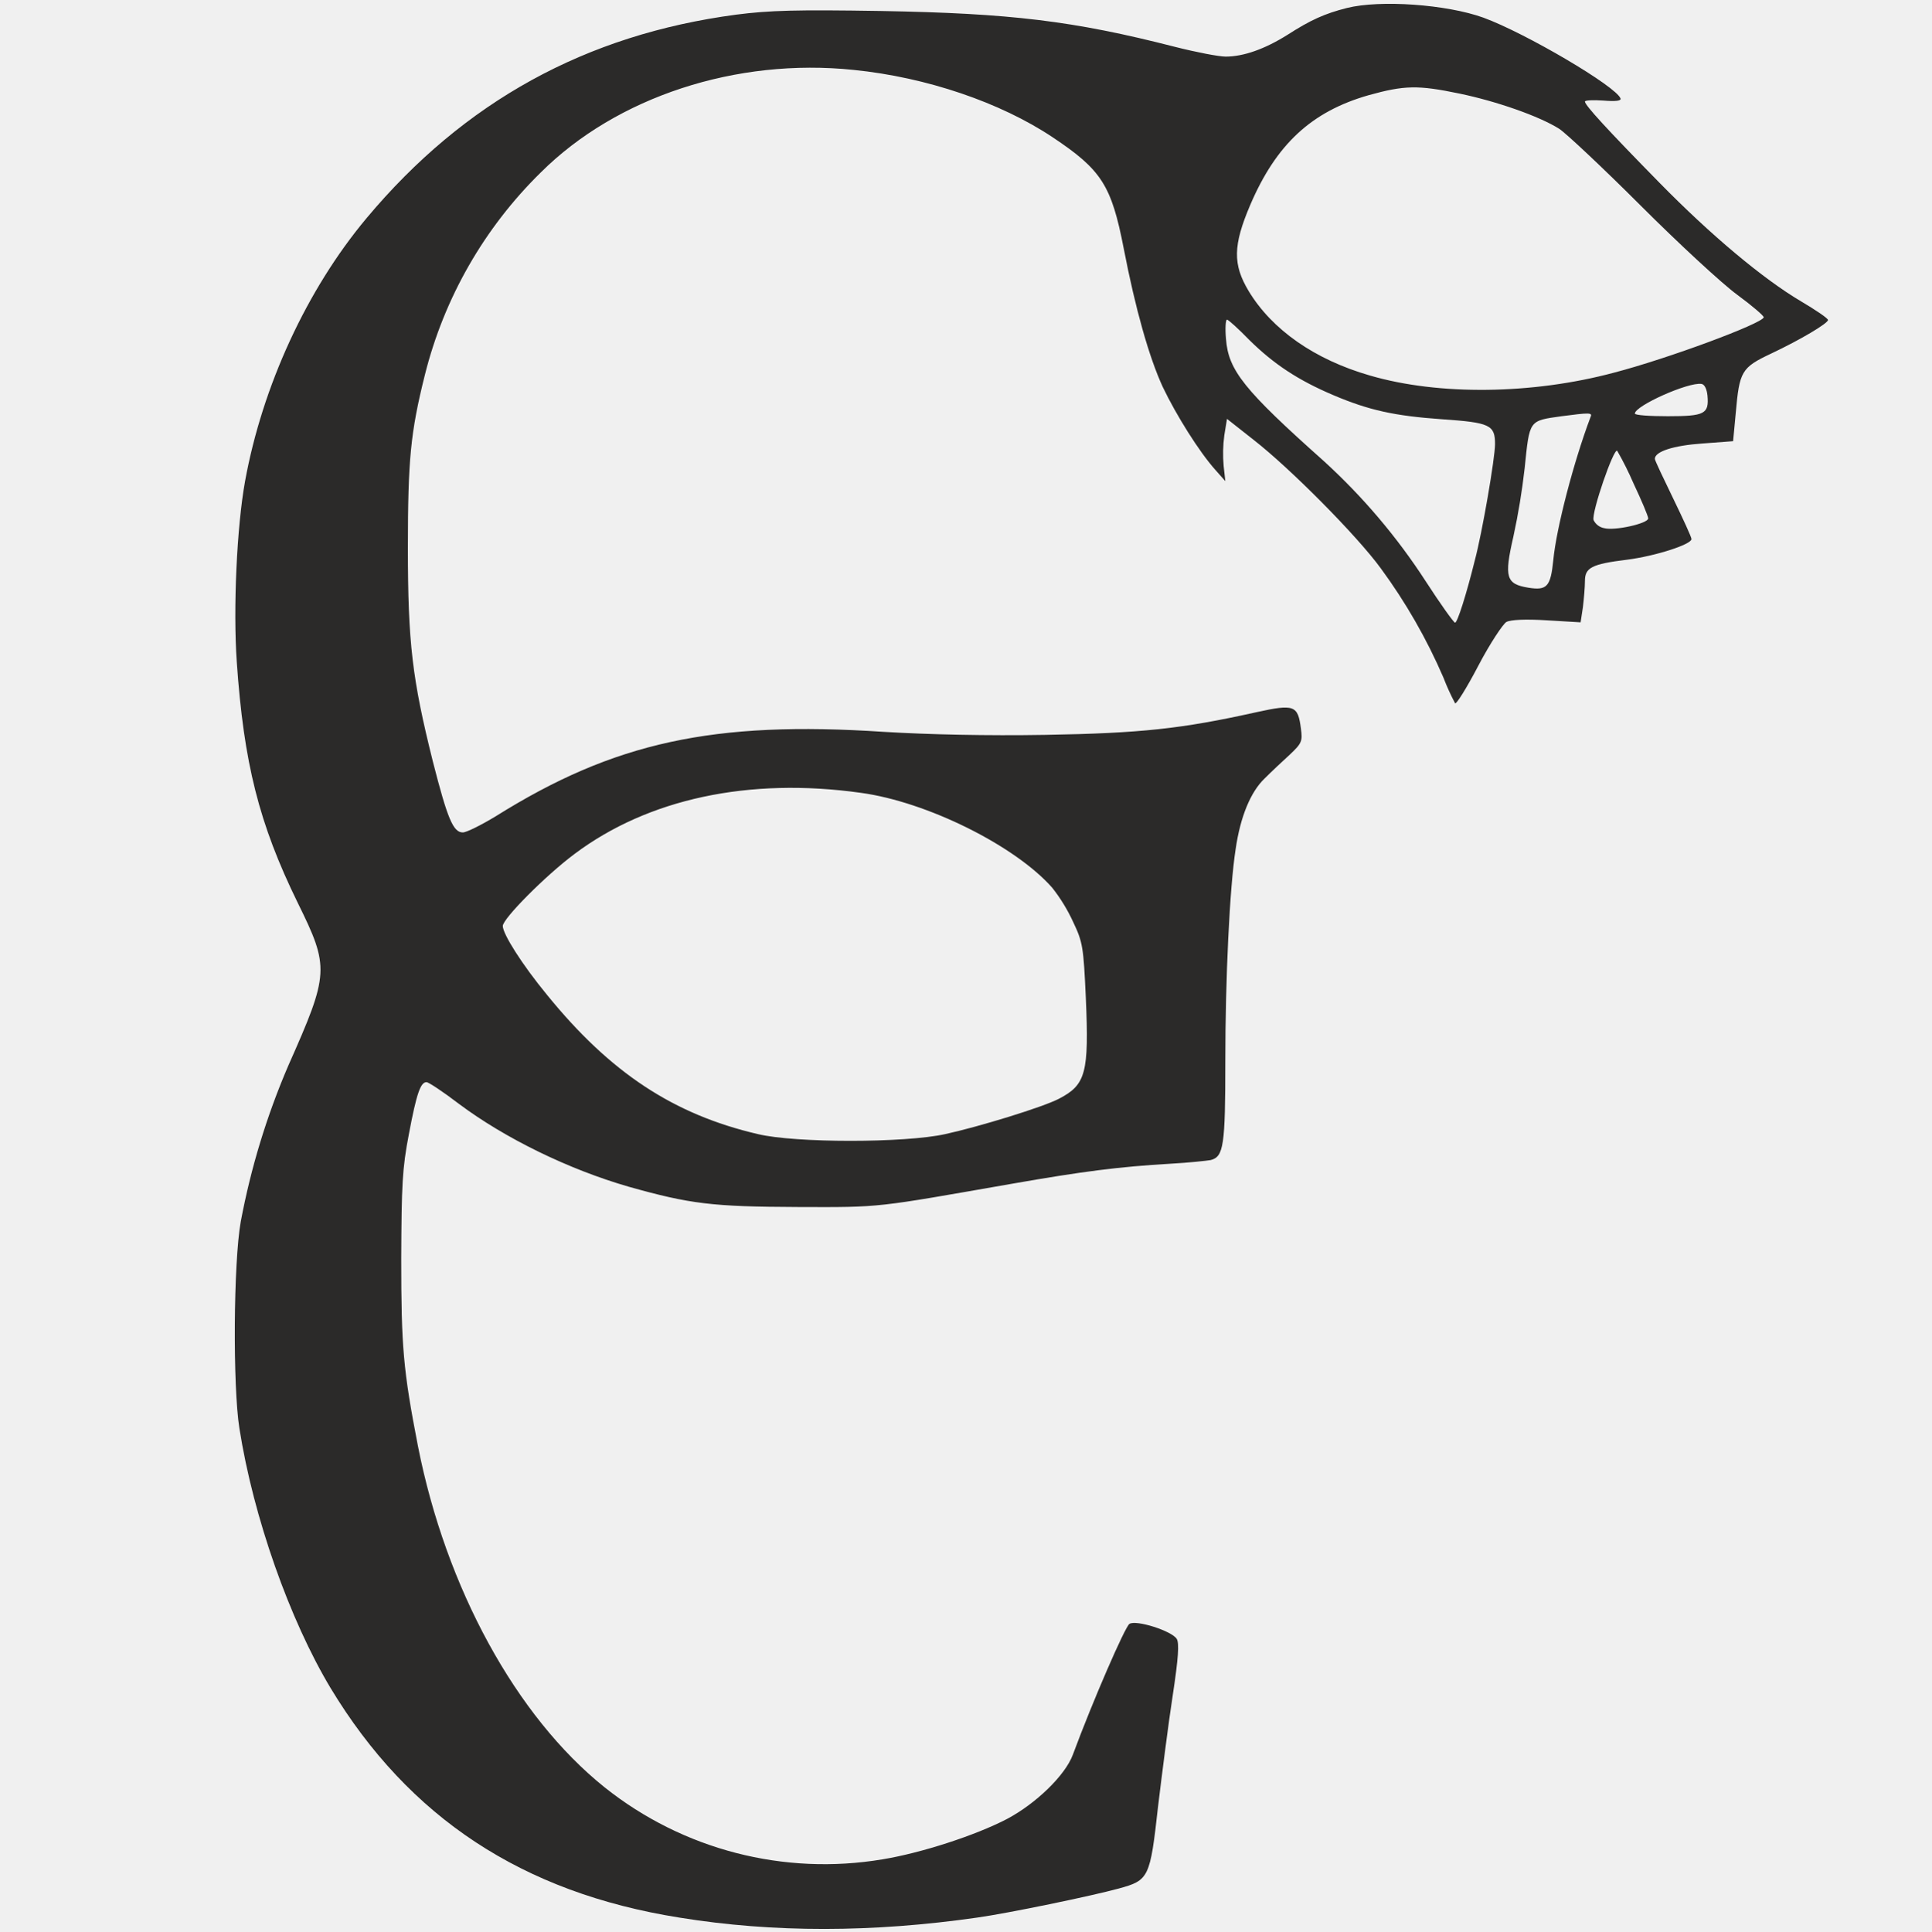
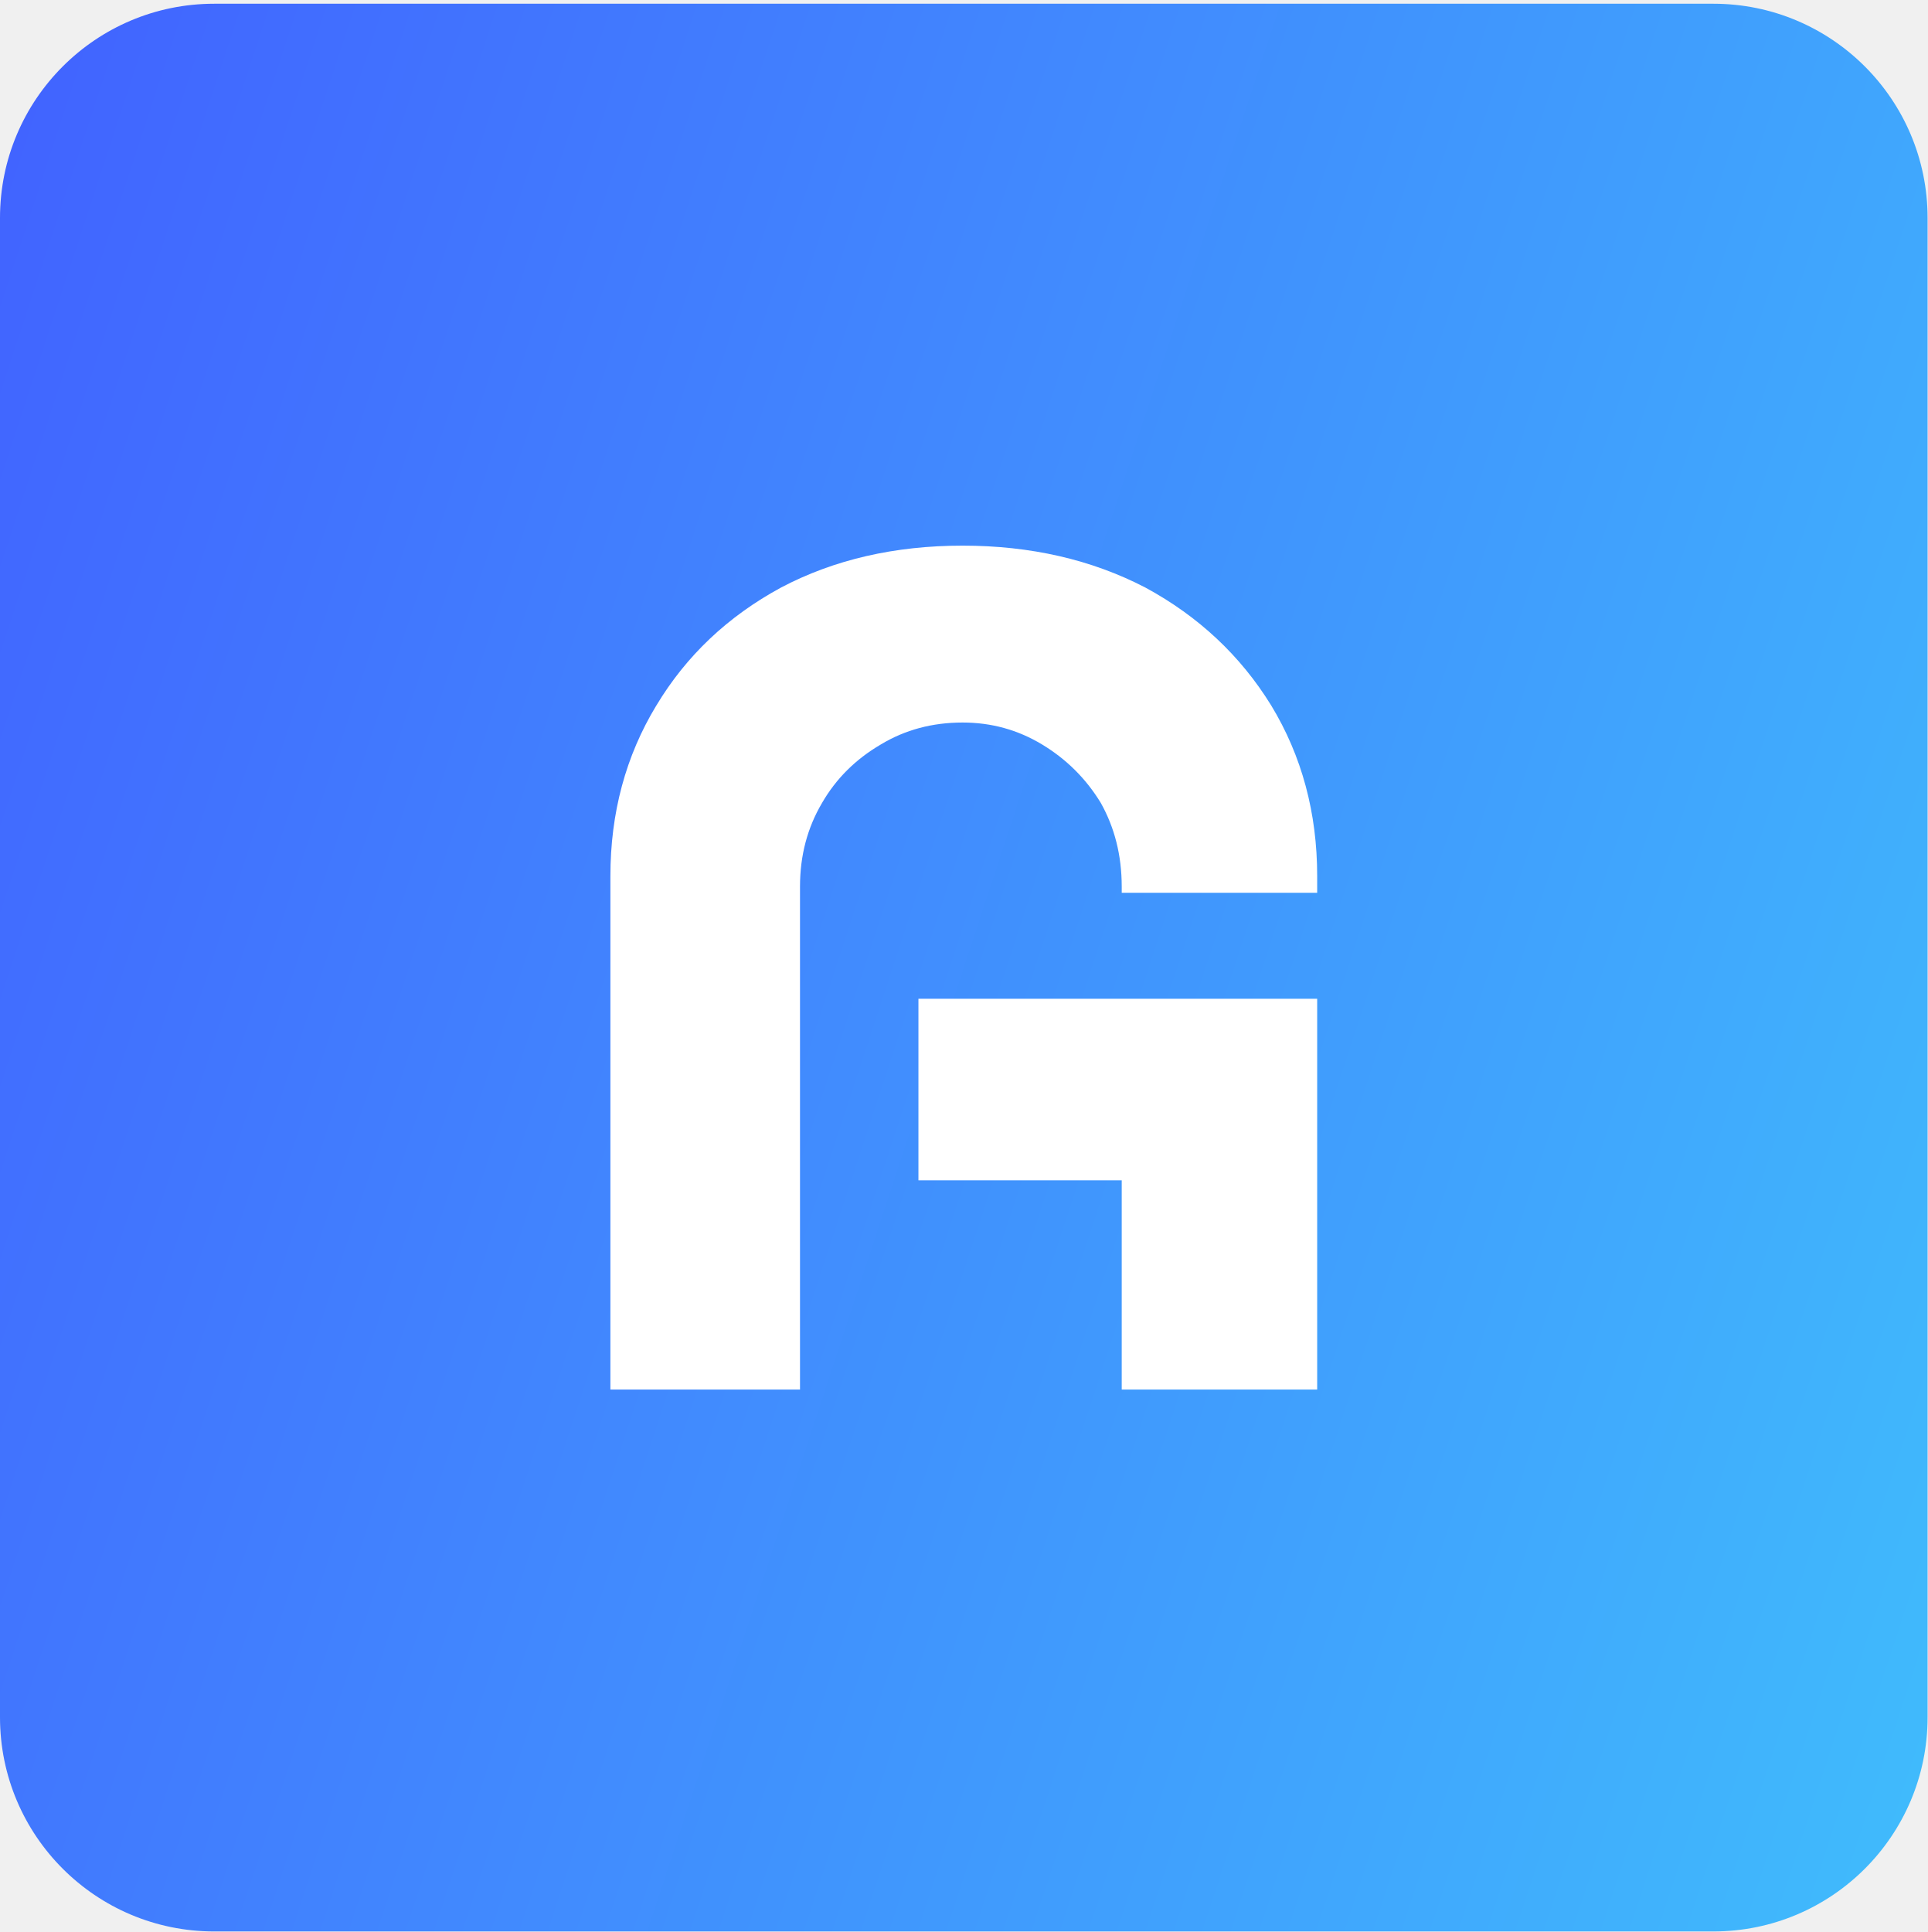
- <svg xmlns="http://www.w3.org/2000/svg" width="580" height="580" viewBox="0 0 580 580">
-   <path fill="#2b2a29" d="M404.5,2.4c-6.7,1.7-10.9,3.6-17.9,8.1-6.7,4.2-13.1,6.5-18.5,6.5-2,0-8.8-1.3-15.1-2.9C322.2,6.2,303.4,4,264.5,3.3c-25.3-.4-33.3-.2-43.4,1.1-45.2,6-81.7,26.1-111,61.1-18,21.5-31.3,50.5-36.5,79-2.5,13.8-3.6,38.3-2.5,54.2,2.1,30.5,6.7,48.7,18.3,72.4,9.6,19.5,9.5,21.2-2.8,48.9a222.13,222.13,0,0,0-14.3,46.9c-2.2,12.3-2.4,49.6-.4,62.1,4.2,26.7,15.1,57.5,27.4,78,23.5,38.9,57.6,61.4,104.7,68.9,28.3,4.6,58.2,4.5,89.5,0,9.3-1.3,34.4-6.5,42.4-8.7,9.2-2.5,9.5-3.2,11.9-24.7,1.2-9.9,3.1-24.9,4.4-33.3,1.7-11.2,2-15.7,1.2-17-1.5-2.4-12.2-5.8-14.2-4.5-1.3.8-11,23.1-17,39.3-2.3,6.2-11.1,14.7-19.8,19.3-9.4,4.9-25.7,10.2-37.3,12.1a105.81,105.81,0,0,1-83.5-21.6c-26.6-21.3-47.7-59.9-56.1-102.6-4.4-22.7-5-29.6-5-56.2.1-22.2.3-27,2.3-37.4,2.3-12.2,3.5-15.6,5.3-15.6.6,0,5,2.9,9.7,6.5,13.9,10.4,33,19.7,51,24.9,18.5,5.2,25.1,6,50.7,6.1s23.2.2,64.5-7c21.2-3.7,32-5.1,47.5-6,5.5-.3,11-.9,12.1-1.1,3.9-1,4.4-4.3,4.4-29.7,0-24.9,1.3-52.2,3.1-63.7,1.4-9.7,4.5-17.2,8.7-21.2,2-2,5.4-5.2,7.6-7.2,3.6-3.4,3.8-4,3.3-7.8-.9-7-2-7.4-13.4-4.9-22.5,5-34.7,6.3-63.3,6.8-17.6.3-35.1-.1-48.5-.9-51.3-3.4-81.1,3.1-116.7,25.4-4.3,2.6-8.7,4.8-9.8,4.8-2.9,0-4.6-4.1-9-21.3-6.2-24.8-7.5-35.6-7.5-64.2,0-26.5.8-34.7,5.1-51.9a129,129,0,0,1,34.8-60.8c22.8-22.7,58.7-34.5,94-30.8,21.9,2.2,44.1,9.8,59.7,20.2,14.7,9.8,17.7,14.4,21.4,33.5,3.5,18.1,7.6,32.6,11.7,41.5,4,8.4,10.9,19.4,15.7,24.8l3.1,3.5-.5-4.5a41.47,41.47,0,0,1,.2-9.3l.8-4.9,8,6.3c10.9,8.5,30.9,28.6,38.2,38.6a167.45,167.45,0,0,1,18.8,32.8,68.21,68.21,0,0,0,3.5,7.7c.3.5,3.5-4.6,7-11.3s7.4-12.5,8.4-13.1c1.3-.7,5.8-.9,12.2-.5l10.1.6.7-4.6c.3-2.5.6-6,.6-7.8,0-4,2-5.1,12.6-6.4,8.6-1.1,19.4-4.6,19.4-6.2,0-.6-2.5-6-5.5-12.2s-5.5-11.4-5.5-11.9c0-2.2,5.6-4,14.2-4.6l9.3-.7.8-8.5c1.1-12.5,1.7-13.6,10.6-17.8S549,97.1,549,96.1c0-.5-3.7-3-8.1-5.6-11.5-6.8-27.2-20-42.5-35.6C482.6,38.8,476,31.6,476,30.5c0-.4,2.5-.5,5.5-.3,3.7.3,5.4.1,5.2-.6C485.5,26,458.1,9.9,445.5,5.3,434.4,1.3,414.5-.1,404.5,2.4Zm33.8,25.7c11.1,2.3,24,6.8,30,10.6,2,1.3,13.1,11.7,24.5,23.1s24.4,23.4,28.9,26.7,8.1,6.4,8,6.8c-.5,1.9-28.8,12.4-44.9,16.6-24.6,6.6-52.7,6.9-73.3.9C394.8,108,382,99,375,87.4c-4.8-8-4.7-13.7.5-25.9,7.8-18.2,18.4-28,35.5-32.9C421.8,25.6,425.8,25.5,438.3,28.1Zm-63.1,74c7.4,7.3,14.7,12.1,25.3,16.6s18.3,6.2,32.4,7.2c14.6,1,16.1,1.7,16.1,7.5,0,4.1-3.8,26.4-6.1,35-2.5,10.1-5.2,18.6-5.9,18.6-.4,0-4.4-5.6-8.8-12.4a184.71,184.71,0,0,0-30.7-36.2c-23.9-21.3-28.6-27.2-29.3-36.6-.3-3.2-.1-5.8.3-5.8S371.9,98.7,375.2,102.1Zm137.6,16.7c.5,5.5-.8,6.2-11.9,6.2-5.5,0-9.9-.3-9.9-.8,0-2.3,16-9.5,20-8.9C511.9,115.4,512.6,116.8,512.8,118.8Zm-35.1,6.4c-5.1,13.5-10.3,33.5-11.2,43-.8,8-1.9,9.2-7.5,8.3-6.7-1.1-7.3-3.1-4.5-15.3a205.68,205.68,0,0,0,3.4-20.6c1.5-14.6,1.2-14.2,11.1-15.6C477.4,123.9,478.3,123.9,477.7,125.2Zm12.9,20c2.4,5.1,4.4,9.8,4.4,10.5,0,1.5-10.1,3.8-13.3,2.9a4.38,4.38,0,0,1-3.1-2.4c-.7-2.2,6.1-21.9,7.1-20.8A96.59,96.59,0,0,1,490.6,145.2ZM258.5,238.1c19.9,2.7,46.4,15.9,57.5,28.5a50.88,50.88,0,0,1,6.3,10.3c2.9,6.1,3.1,7.5,3.8,22.7,1,22.7,0,26.2-8.1,30.4-4.8,2.5-24,8.4-34.1,10.6-12.1,2.7-45.1,2.7-56.3,0-25.3-5.9-44.3-18.4-63.3-41.8-7.5-9.1-13.3-18.3-13.3-20.7,0-2.2,12.8-15.1,21.5-21.6C194.6,239.9,224.9,233.4,258.5,238.1Z" />
+ <svg xmlns="http://www.w3.org/2000/svg" width="450" height="451" viewBox="0 0 450 451" fill="none">
+   <rect y="0.872" width="450" height="450" rx="50" fill="url(#paint0_linear_22_1418)" />
+   <path d="M224.724 127.372C240.559 127.372 254.801 130.619 267.394 137.16L267.431 137.179C279.814 143.895 289.605 153.062 296.756 164.663L296.765 164.675C303.931 176.488 307.5 189.786 307.5 204.504V208.406H261.87V206.952C261.869 199.704 260.223 193.208 256.976 187.413C253.518 181.751 248.954 177.209 243.256 173.775C237.593 170.363 231.43 168.664 224.724 168.664C217.631 168.664 211.291 170.374 205.647 173.775L205.62 173.793C199.743 177.231 195.194 181.76 191.931 187.395L191.922 187.413C188.491 193.212 186.763 199.708 186.763 206.952V324.372H142.5V204.504C142.5 189.786 146.065 176.488 153.231 164.675L153.235 164.679C160.206 153.069 169.907 143.896 182.293 137.179L182.315 137.164C194.733 130.617 208.89 127.372 224.724 127.372ZM273.731 233.151H307.5V324.372H261.87V275.531H214.411V233.149H273.731V233.151Z" fill="white" />
+   <defs>
+     <linearGradient id="paint0_linear_22_1418" x1="0" y1="0.872" x2="539.595" y2="178.12" gradientUnits="userSpaceOnUse">
+       <stop stop-color="#4162FF" />
+       <stop offset="1" stop-color="#40BCFC" />
+     </linearGradient>
+   </defs>
</svg>
